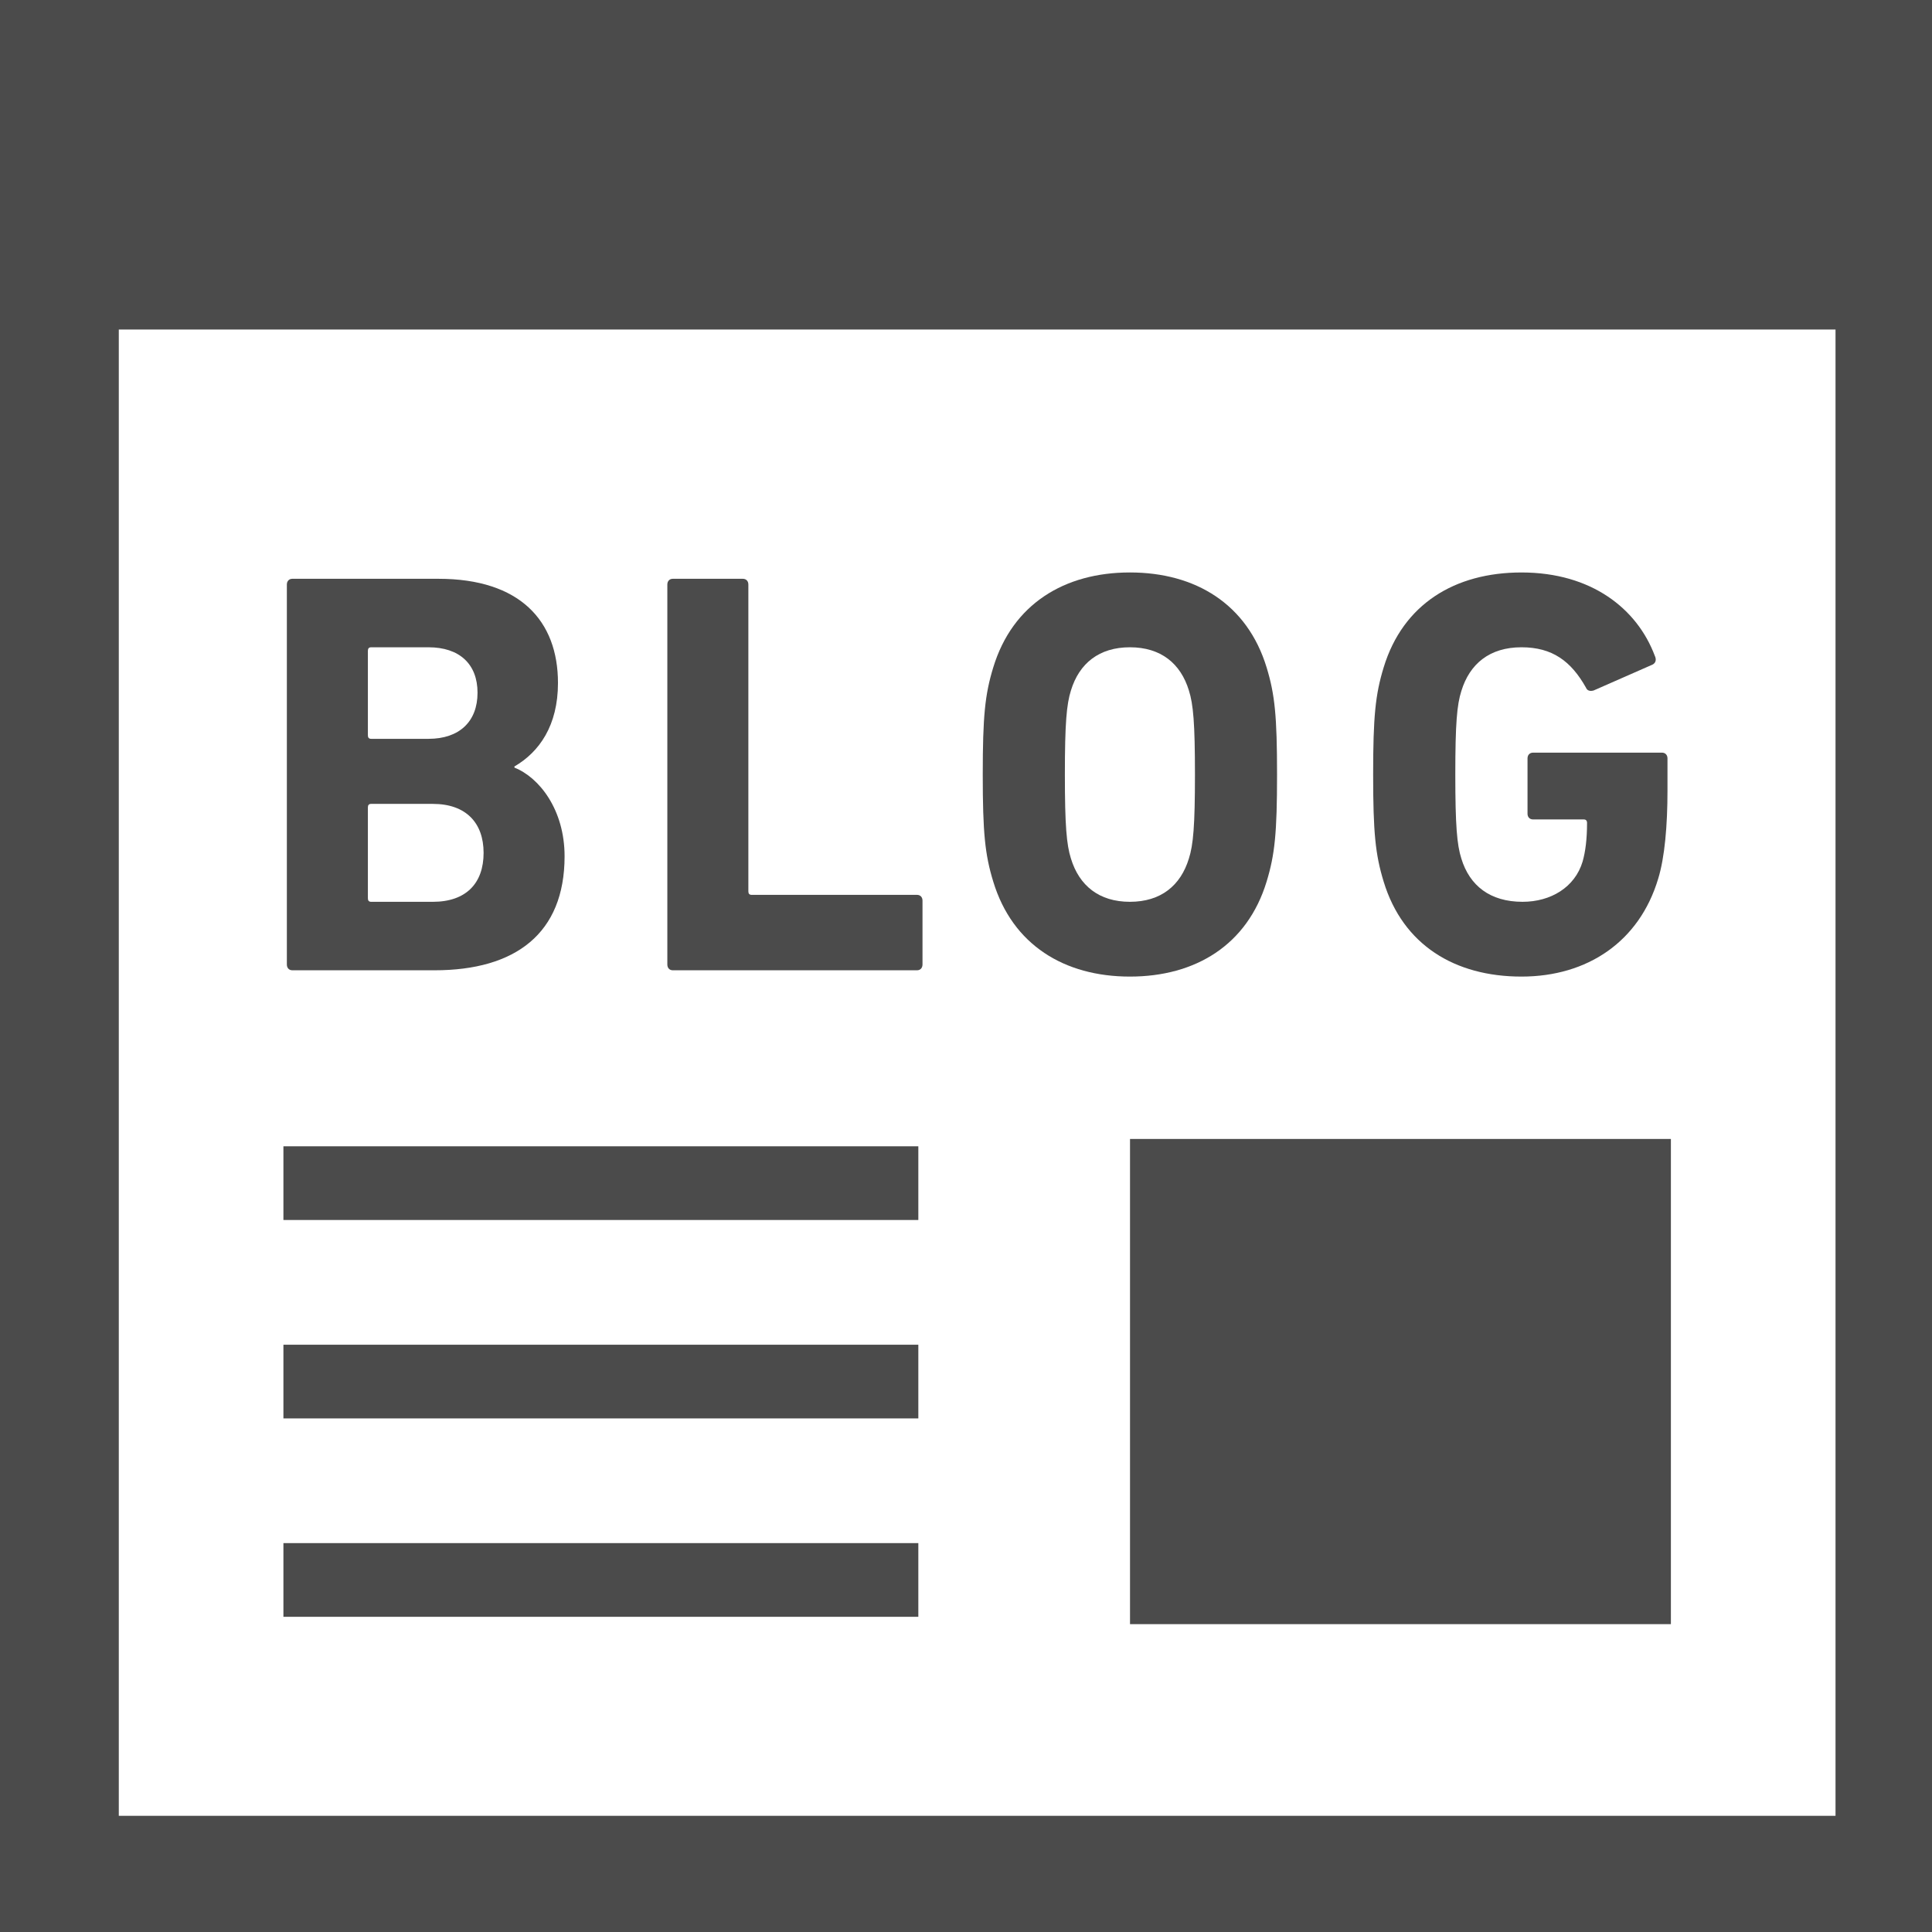
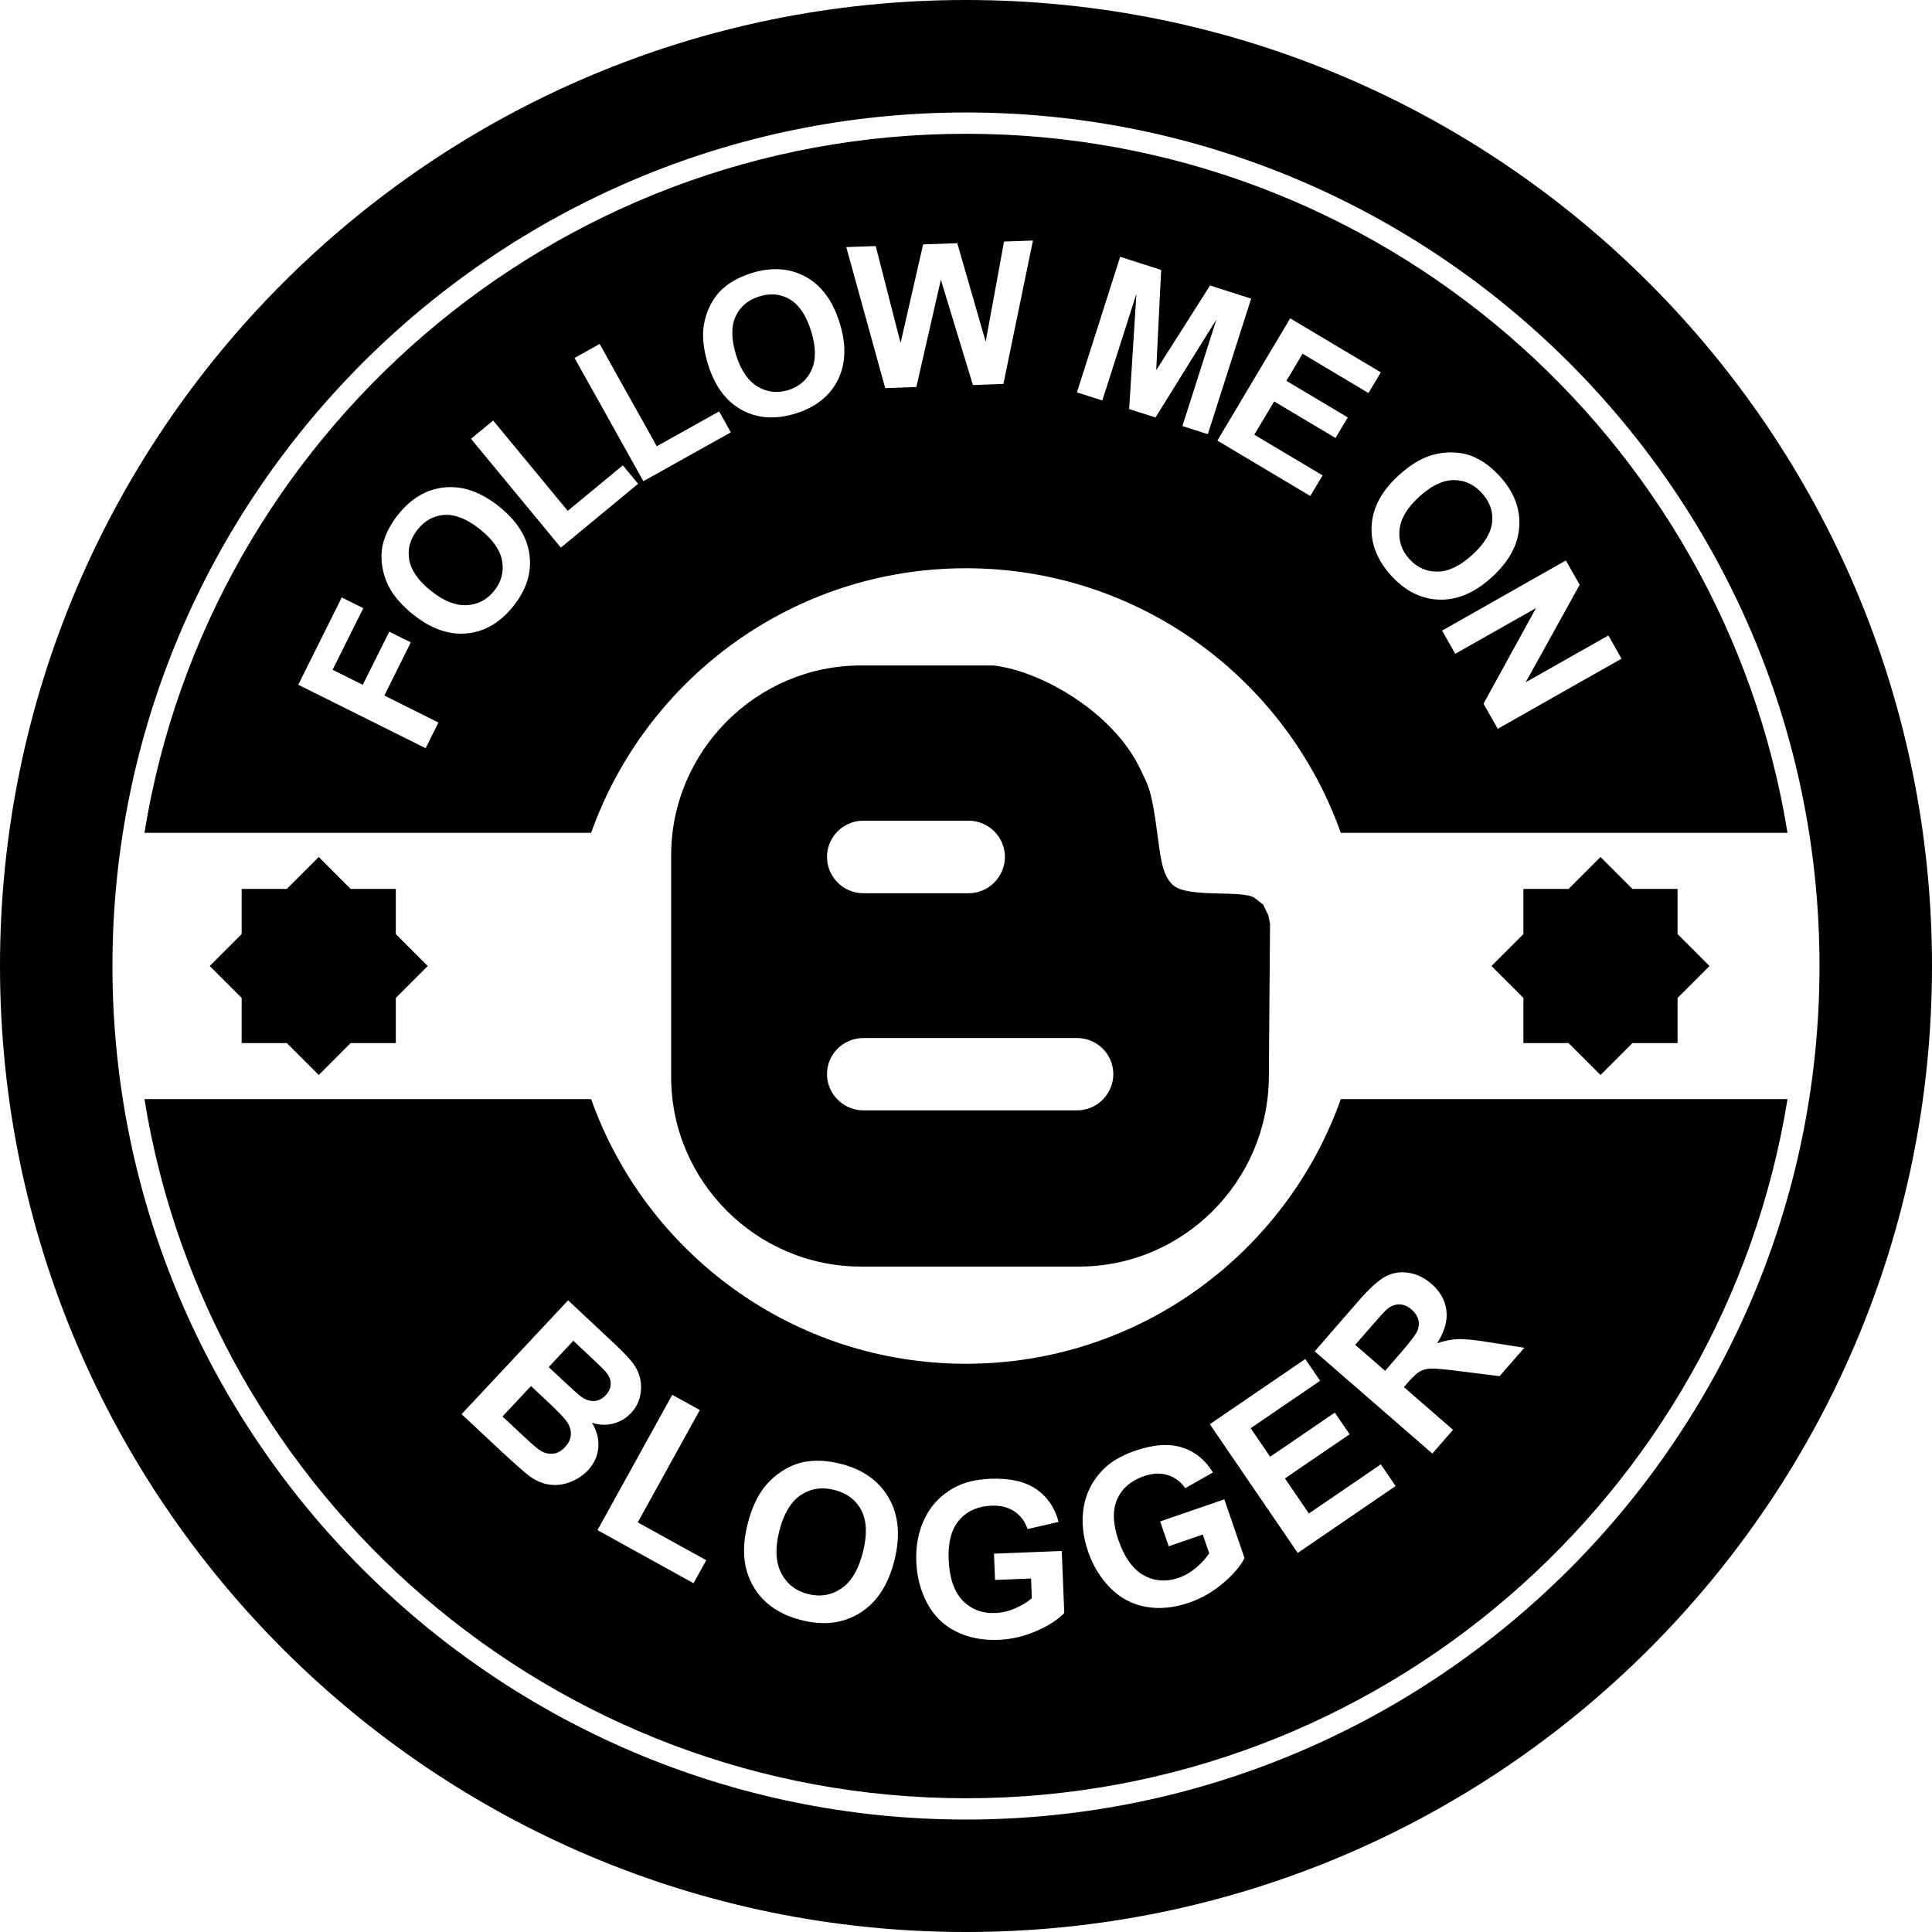
- <svg xmlns="http://www.w3.org/2000/svg" width="433" height="433">
-   <style type="text/css">.st0{fill:#4B4B4B;}</style>
+ <svg xmlns="http://www.w3.org/2000/svg" version="1.1" id="Capa_1" x="0px" y="0px" width="564.452px" height="564.452px" viewBox="0 0 564.452 564.452" style="enable-background:new 0 0 564.452 564.452;" xml:space="preserve">
  <g>
-     <rect fill="none" id="canvas_background" height="435" width="435" y="-1" x="-1" />
+     <g>
+       <path d="M282.221,0C126.356,0,0,126.357,0,282.229c0,155.867,126.356,282.224,282.221,282.224    c155.869,0,282.231-126.356,282.231-282.224C564.452,126.357,438.09,0,282.221,0z M282.221,531.597    c-137.502,0-249.368-111.868-249.368-249.368c0-137.505,111.871-249.368,249.368-249.368s249.365,111.863,249.365,249.368    C531.586,419.734,419.718,531.597,282.221,531.597z" />
+       <path d="M140.206,154.614c-3.723-2.965-7.159-4.36-10.287-4.184c-3.132,0.173-5.784,1.618-7.933,4.321    c-2.151,2.708-2.97,5.626-2.429,8.765c0.541,3.135,2.677,6.188,6.426,9.167c3.682,2.933,7.154,4.306,10.405,4.117    c3.25-0.187,5.921-1.592,8.005-4.21c2.089-2.615,2.854-5.52,2.307-8.696S143.985,157.615,140.206,154.614z" />
+       <path d="M282.221,166.019c50.525,0,93.504,32.26,109.505,77.299h130.509C503.552,127.683,403.039,39.085,282.216,39.085    c-120.827,0-221.334,88.598-240.014,204.233h130.506C188.712,198.278,231.688,166.019,282.221,166.019z M457.487,163.746    l4.028,7.104l-15.772,28.49l24.161-13.686l3.842,6.786l-36.174,20.49l-4.153-7.33l15.338-27.944l-23.592,13.362l-3.842-6.78    L457.487,163.746z M417.678,133.182c2.195-0.732,4.474-1.066,6.825-0.997c2.335,0.073,4.474,0.551,6.379,1.437    c2.563,1.17,4.981,3.001,7.265,5.497c4.138,4.518,6.054,9.419,5.728,14.701c-0.316,5.274-2.978,10.201-7.964,14.771    c-4.956,4.533-10.051,6.734-15.322,6.602c-5.256-0.132-9.952-2.449-14.074-6.957c-4.174-4.555-6.1-9.456-5.778-14.693    c0.311-5.232,2.915-10.089,7.798-14.561C411.65,136.118,414.7,134.189,417.678,133.182z M403.428,108.785l-3.604,6.045    l-19.262-11.485l-4.729,7.92l17.933,10.68l-3.578,6.02L372.25,117.28l-5.794,9.725l19.956,11.881l-3.594,6.02l-27.153-16.185    l21.276-35.716L403.428,108.785z M327.268,75.029l11.972,3.824l-1.439,29.306l15.731-24.747l12.003,3.829l-12.655,39.603    l-7.426-2.369l9.952-31.177l-17.812,28.668l-7.699-2.454l2.117-33.681l-9.952,31.172l-7.426-2.369L327.268,75.029z     M255.846,71.886l7.265,28.319l6.589-28.806l9.98-0.347l8.296,28.772l5.364-29.249l8.445-0.297l-8.637,41.901l-8.904,0.313    l-9.364-30.771l-7.159,31.354l-9.098,0.318l-11.379-41.205L255.846,71.886z M205.53,95.736c0.282-2.307,0.95-4.497,2.012-6.592    c1.064-2.095,2.418-3.811,4.034-5.165c2.149-1.808,4.847-3.213,8.07-4.215c5.854-1.808,11.104-1.438,15.744,1.103    c4.629,2.545,7.943,7.053,9.942,13.518c1.983,6.411,1.792,11.967-0.572,16.663c-2.367,4.704-6.476,7.954-12.303,9.758    c-5.901,1.823-11.156,1.473-15.762-1.051c-4.598-2.529-7.871-6.951-9.831-13.276C205.61,102.437,205.17,98.854,205.53,95.736z     M175.191,100.492l16.687,29.883l18.229-10.175l3.415,6.115l-25.554,14.269l-20.107-36.003L175.191,100.492z M124.358,218.598    L87.14,200.055l12.705-25.51l6.299,3.141l-8.966,17.994l8.806,4.391l7.741-15.529l6.299,3.133l-7.736,15.537l15.806,7.878    L124.358,218.598z M150.026,177.033c-3.85,4.841-8.383,7.513-13.605,8.016c-5.222,0.505-10.426-1.3-15.599-5.424    c-3.314-2.636-5.701-5.344-7.164-8.127c-1.066-2.058-1.75-4.253-2.058-6.576c-0.292-2.327-0.153-4.507,0.424-6.537    c0.759-2.711,2.186-5.388,4.301-8.039c3.811-4.792,8.352-7.443,13.61-7.954c5.261-0.507,10.538,1.341,15.832,5.556    c5.251,4.184,8.231,8.883,8.919,14.095C155.388,167.254,153.827,172.253,150.026,177.033z M137.609,128.203l6.467-5.347    l21.797,26.391l16.094-13.298l4.461,5.398l-22.564,18.644L137.609,128.203z" />
+       <path d="M420.019,167.005c3.23-0.042,6.617-1.691,10.175-4.948c3.516-3.218,5.421-6.395,5.748-9.512    c0.326-3.123-0.689-5.965-3.02-8.515c-2.335-2.551-5.095-3.809-8.284-3.765c-3.18,0.041-6.525,1.675-10.057,4.903    c-3.469,3.177-5.375,6.39-5.695,9.634c-0.326,3.247,0.652,6.1,2.91,8.57C414.053,165.843,416.798,167.052,420.019,167.005z" />
+       <path d="M221.315,112.925c2.791,1.683,5.797,2.027,8.984,1.041c3.203-0.992,5.465-2.954,6.807-5.89    c1.336-2.938,1.289-6.708-0.122-11.312c-1.416-4.549-3.456-7.64-6.144-9.264c-2.695-1.624-5.686-1.923-8.989-0.901    c-3.309,1.018-5.621,2.975-6.946,5.869c-1.326,2.89-1.271,6.623,0.127,11.195C216.428,108.159,218.522,111.245,221.315,112.925z" />
+       <path d="M282.221,398.437c-50.528,0-93.509-32.26-109.507-77.31H42.202c18.68,115.653,119.192,204.251,240.019,204.251    c120.823,0,221.331-88.598,240.014-204.251H391.726C375.725,366.177,332.746,398.437,282.221,398.437z M166.544,433.011    c-2.042,0.771-4.072,1.01-6.076,0.729c-2.022-0.284-4.021-1.164-5.989-2.641c-1.225-0.927-4.002-3.376-8.303-7.348l-11.319-10.594    l31.118-33.26l13.29,12.448c2.636,2.46,4.495,4.407,5.582,5.841c1.087,1.43,1.82,2.962,2.185,4.619    c0.37,1.646,0.35,3.365-0.046,5.168c-0.404,1.791-1.274,3.412-2.62,4.847c-1.453,1.554-3.213,2.589-5.271,3.106    c-2.056,0.518-4.104,0.425-6.152-0.27c1.476,2.486,2.09,4.951,1.852,7.395c-0.238,2.439-1.261,4.619-3.053,6.535    C170.313,431.1,168.584,432.239,166.544,433.011z M202.625,462.552l-28.065-15.514l21.847-39.529l8.055,4.442l-18.134,32.829    l20.006,11.05L202.625,462.552z M261.296,455.935c-1.786,7.135-5.126,12.23-10.015,15.285c-4.891,3.056-10.573,3.77-17.069,2.134    c-6.568-1.646-11.293-4.961-14.162-9.942c-2.869-4.976-3.426-10.978-1.66-18.015c1.124-4.5,2.752-8.104,4.862-10.822    c1.569-1.998,3.446-3.671,5.636-5.018c2.19-1.356,4.422-2.206,6.708-2.548c3.042-0.476,6.361-0.259,9.963,0.643    c6.512,1.631,11.208,4.955,14.103,9.979C262.56,442.637,263.105,448.742,261.296,455.935z M302.765,476.522    c-3.599,1.569-7.27,2.423-11.019,2.568c-4.754,0.187-8.948-0.643-12.565-2.496s-6.39-4.598-8.319-8.254    c-1.931-3.635-2.98-7.643-3.156-12.013c-0.194-4.743,0.631-8.989,2.478-12.749c1.833-3.77,4.629-6.711,8.378-8.829    c2.855-1.631,6.462-2.531,10.802-2.708c5.654-0.228,10.117,0.782,13.391,3.024c3.257,2.247,5.441,5.438,6.519,9.579l-9.062,2.082    c-0.74-2.211-2.014-3.925-3.826-5.147c-1.828-1.222-4.06-1.791-6.711-1.678c-4.019,0.161-7.159,1.564-9.422,4.205    c-2.271,2.636-3.304,6.462-3.097,11.47c0.212,5.4,1.574,9.398,4.083,12.019c2.509,2.599,5.717,3.826,9.605,3.66    c1.921-0.077,3.842-0.533,5.748-1.361c1.9-0.834,3.531-1.812,4.867-2.951l-0.228-5.769l-10.522,0.424l-0.311-7.674l19.807-0.792    l0.73,18.129C309.077,473.203,306.349,474.964,302.765,476.522z M357.275,462.588c-2.988,2.532-6.271,4.406-9.813,5.629    c-4.51,1.554-8.756,1.952-12.753,1.217c-3.998-0.74-7.446-2.579-10.341-5.515c-2.895-2.941-5.044-6.473-6.473-10.604    c-1.538-4.484-1.973-8.793-1.289-12.925c0.684-4.143,2.521-7.757,5.499-10.864c2.272-2.382,5.463-4.276,9.579-5.686    c5.35-1.843,9.911-2.154,13.691-0.947c3.774,1.207,6.772,3.641,8.994,7.307l-8.078,4.582c-1.336-1.91-3.055-3.185-5.152-3.837    c-2.097-0.652-4.396-0.544-6.902,0.321c-3.801,1.311-6.405,3.552-7.829,6.731c-1.408,3.185-1.305,7.146,0.326,11.879    c1.761,5.116,4.215,8.56,7.363,10.33c3.153,1.776,6.565,2.035,10.258,0.771c1.823-0.632,3.521-1.615,5.105-2.962    c1.59-1.341,2.858-2.755,3.827-4.22l-1.88-5.463l-9.963,3.423l-2.49-7.26l18.75-6.442l5.893,17.155    C362.381,457.602,360.273,460.056,357.275,462.588z M379.147,453.707l-25.684-37.613l27.885-19.045l4.339,6.358l-20.288,13.856    l5.686,8.337l18.895-12.898l4.324,6.333l-18.89,12.898l6.99,10.247l21.013-14.354l4.329,6.333L379.147,453.707z M404.681,372.991    c2.066-1.134,4.318-1.513,6.773-1.145c2.443,0.373,4.691,1.435,6.721,3.205c2.579,2.242,4.055,4.847,4.412,7.829    c0.362,2.982-0.549,6.168-2.734,9.569c2.186-0.745,4.215-1.149,6.121-1.217c1.895-0.067,4.898,0.233,9.01,0.901l10.355,1.631    l-7.213,8.301l-11.842-1.486c-4.226-0.539-6.965-0.776-8.233-0.73c-1.264,0.047-2.351,0.337-3.241,0.845    c-0.901,0.507-2.041,1.563-3.429,3.158l-1.222,1.408l14.354,12.475l-6.037,6.943l-34.373-29.878l12.702-14.607    C400,376.522,402.63,374.109,404.681,372.991z" />
+       <path d="M176.942,407.643c0.953-1.024,1.458-2.123,1.489-3.303c0.031-1.171-0.445-2.352-1.437-3.532    c-0.588-0.698-2.47-2.526-5.636-5.479l-3.855-3.619l-7.195,7.7l4.401,4.111c2.62,2.454,4.28,3.936,4.979,4.453    c1.279,0.942,2.555,1.388,3.834,1.346C174.793,409.279,175.927,408.72,176.942,407.643z" />
+       <path d="M404.67,400.497l4.469-5.147c2.9-3.324,4.552-5.52,4.997-6.597c0.436-1.071,0.523-2.144,0.238-3.21    c-0.279-1.066-0.942-2.046-1.968-2.946c-1.159-1-2.355-1.507-3.604-1.507c-1.253,0-2.465,0.481-3.625,1.439    c-0.569,0.497-2.081,2.154-4.525,4.966l-4.707,5.411L404.67,400.497z" />
+       <path d="M160.55,410.02l-5.419-5.074l-8.318,8.891l6.213,5.82c2.418,2.258,4.021,3.635,4.8,4.102    c1.17,0.756,2.39,1.071,3.674,0.952c1.282-0.108,2.486-0.761,3.583-1.937c0.935-0.999,1.486-2.071,1.659-3.216    c0.166-1.154-0.062-2.314-0.683-3.484C165.446,414.893,163.605,412.878,160.55,410.02z" />
+       <path d="M243.729,435.294c-3.664-0.932-6.952-0.403-9.831,1.543c-2.884,1.958-4.968,5.479-6.24,10.563    c-1.253,5.002-1.046,9.083,0.614,12.241c1.66,3.169,4.274,5.193,7.832,6.084c3.557,0.891,6.789,0.337,9.714-1.651    c2.928-1.988,5.028-5.541,6.31-10.667c1.274-5.064,1.108-9.118-0.486-12.169C250.044,438.194,247.411,436.216,243.729,435.294z" />
+       <polygon points="458.274,304.743 467.605,314.074 476.926,304.743 490.12,304.743 490.12,291.55 499.45,282.229 490.12,272.896     490.12,259.707 476.926,259.707 467.605,250.376 458.274,259.707 445.08,259.707 445.08,272.896 435.749,282.229 445.08,291.55     445.08,304.743   " />
+       <polygon points="83.792,304.743 93.126,314.074 102.441,304.743 115.641,304.743 115.641,291.55 124.966,282.229 115.641,272.896     115.641,259.707 102.441,259.707 93.126,250.376 83.792,259.707 70.601,259.707 70.601,272.896 61.271,282.229 70.601,291.55     70.601,304.743   " />
+       <path d="M366.591,262.379c-3.231-2.522-19.537,0.165-23.929-3.822c-3.122-2.869-3.608-8.034-4.541-15.011    c-1.75-13.575-2.868-14.263-4.971-18.846c-7.695-16.309-28.532-28.581-42.85-30.276h-38.776    c-30.504,0-55.442,24.989-55.442,55.496v64.734c0,30.442,24.938,55.385,55.442,55.385h63.719c30.51,0,55.292-24.942,55.463-55.385    l0.347-44.84l-0.522-2.449l-1.476-3.055L366.591,262.379z M252.229,239.776h30.75c5.856,0,10.615,4.761,10.615,10.579    c0,5.794-4.749,10.615-10.615,10.615h-30.75c-5.864,0-10.615-4.821-10.615-10.615    C241.614,244.542,246.365,239.776,252.229,239.776z M314.706,324.399h-62.477c-5.864,0-10.615-4.826-10.615-10.563    c0-5.82,4.751-10.563,10.615-10.563h62.477c5.83,0,10.562,4.743,10.562,10.563C325.274,319.573,320.536,324.399,314.706,324.399z" />
+     </g>
  </g>
  <g>
-     <g stroke="null" id="svg_1">
-       <path stroke="null" id="svg_2" fill=" rgb(0, 0, 0)" d="m-5,-27.995l0,467.991l448,0l0,-16.517l0,-451.474l-448,0zm416.377,434.956l-384.753,0l0,-333.109l384.753,0l0,333.109z" class="st0" />
-       <rect stroke="null" id="svg_3" fill=" rgb(0, 0, 0)" height="108.743" width="121.22" class="st0" y="255.262" x="253.26" />
-       <rect stroke="null" id="svg_4" fill=" rgb(0, 0, 0)" height="16.518" width="142.297" class="st0" y="256.907" x="63.52" />
-       <rect stroke="null" id="svg_5" fill=" rgb(0, 0, 0)" height="16.517" width="142.297" class="st0" y="345.842" x="63.52" />
-       <rect stroke="null" id="svg_6" fill=" rgb(0, 0, 0)" height="16.517" width="142.297" class="st0" y="301.379" x="63.52" />
-       <path stroke="null" id="svg_7" fill=" rgb(0, 0, 0)" d="m65.52,217.461l31.863,0c18.158,0 29.152,-8.259 29.152,-25.551c0,-10.444 -5.682,-17.679 -11.241,-19.873l0,-0.259c5.559,-3.226 9.759,-9.162 9.759,-18.703c0,-13.945 -8.524,-23.356 -26.799,-23.356l-32.735,0c-0.733,0 -1.228,0.516 -1.228,1.29l0,85.153c-0.001,0.782 0.493,1.298 1.228,1.298zm16.931,-71.619c0,-0.508 0.231,-0.773 0.741,-0.773l12.847,0c6.91,0 10.986,3.742 10.986,10.186c0,6.46 -4.076,10.331 -10.986,10.331l-12.847,0c-0.51,0 -0.741,-0.258 -0.741,-0.773l0,-18.97zm0,35.092c0,-0.508 0.231,-0.766 0.741,-0.766l13.82,0c7.428,0 11.372,4.258 11.372,10.977c0,6.831 -3.945,10.969 -11.372,10.969l-13.82,0c-0.51,0 -0.741,-0.266 -0.741,-0.782l0,-20.397z" class="st0" />
-       <path stroke="null" id="svg_8" fill=" rgb(0, 0, 0)" d="m150.792,217.461l54.731,0c0.734,0 1.228,-0.516 1.228,-1.298l0,-14.316c0,-0.783 -0.493,-1.291 -1.228,-1.291l-37.058,0c-0.502,0 -0.742,-0.258 -0.742,-0.782l0,-68.764c0,-0.773 -0.486,-1.29 -1.235,-1.29l-15.697,0c-0.74,0 -1.227,0.516 -1.227,1.29l0,85.153c0,0.782 0.486,1.298 1.227,1.298z" class="st0" />
-       <path stroke="null" id="svg_9" fill=" rgb(0, 0, 0)" d="m253.236,218.872c14.708,0 26.312,-7.089 30.636,-21.285c1.853,-6.064 2.34,-10.969 2.34,-24.001c0,-13.034 -0.486,-17.938 -2.34,-24.002c-4.322,-14.186 -15.927,-21.284 -30.636,-21.284c-14.699,0 -26.311,7.098 -30.627,21.284c-1.86,6.065 -2.355,10.969 -2.355,24.002c0,13.033 0.494,17.938 2.355,24.001c4.316,14.196 15.928,21.285 30.627,21.285zm-13.217,-64.127c1.852,-6.064 6.307,-9.677 13.217,-9.677c6.918,0 11.365,3.613 13.218,9.677c0.988,3.105 1.359,7.348 1.359,18.841c0,11.476 -0.371,15.743 -1.359,18.832c-1.853,6.073 -6.3,9.695 -13.218,9.695c-6.91,0 -11.365,-3.622 -13.217,-9.695c-0.981,-3.09 -1.359,-7.356 -1.359,-18.832c0,-11.492 0.378,-15.736 1.359,-18.841z" class="st0" />
-       <path stroke="null" id="svg_10" fill=" rgb(0, 0, 0)" d="m340.996,218.872c14.816,0 26.428,-7.864 30.636,-21.937c1.474,-4.766 2.085,-11.992 2.085,-19.735l0,-7.235c0,-0.759 -0.494,-1.282 -1.228,-1.282l-28.898,0c-0.75,0 -1.243,0.525 -1.243,1.282l0,12.405c0,0.766 0.493,1.282 1.243,1.282l11.357,0c0.493,0 0.74,0.267 0.74,0.774c0,3.734 -0.371,6.451 -0.988,8.653c-1.729,5.8 -7.165,9.034 -13.465,9.034c-7.289,0 -11.867,-3.622 -13.72,-9.695c-0.98,-3.09 -1.351,-7.356 -1.351,-18.832c0,-11.493 0.371,-15.614 1.351,-18.711c1.853,-6.066 6.308,-9.807 13.48,-9.807c6.91,0 11.102,3.097 14.445,9.033c0.247,0.645 0.865,0.903 1.737,0.645l13.21,-5.806c0.734,-0.388 0.873,-1.161 0.494,-1.943c-3.96,-10.582 -14.206,-18.695 -29.887,-18.695c-14.955,0 -26.566,7.098 -30.889,21.284c-1.853,6.065 -2.356,10.969 -2.356,24.002c0,13.033 0.502,17.938 2.356,24.001c4.323,14.194 15.935,21.283 30.889,21.283z" class="st0" />
-     </g>
-   </g>
+ </g>
+   <g>
+ </g>
+   <g>
+ </g>
+   <g>
+ </g>
+   <g>
+ </g>
+   <g>
+ </g>
+   <g>
+ </g>
+   <g>
+ </g>
+   <g>
+ </g>
+   <g>
+ </g>
+   <g>
+ </g>
+   <g>
+ </g>
+   <g>
+ </g>
+   <g>
+ </g>
+   <g>
+ </g>
</svg>
